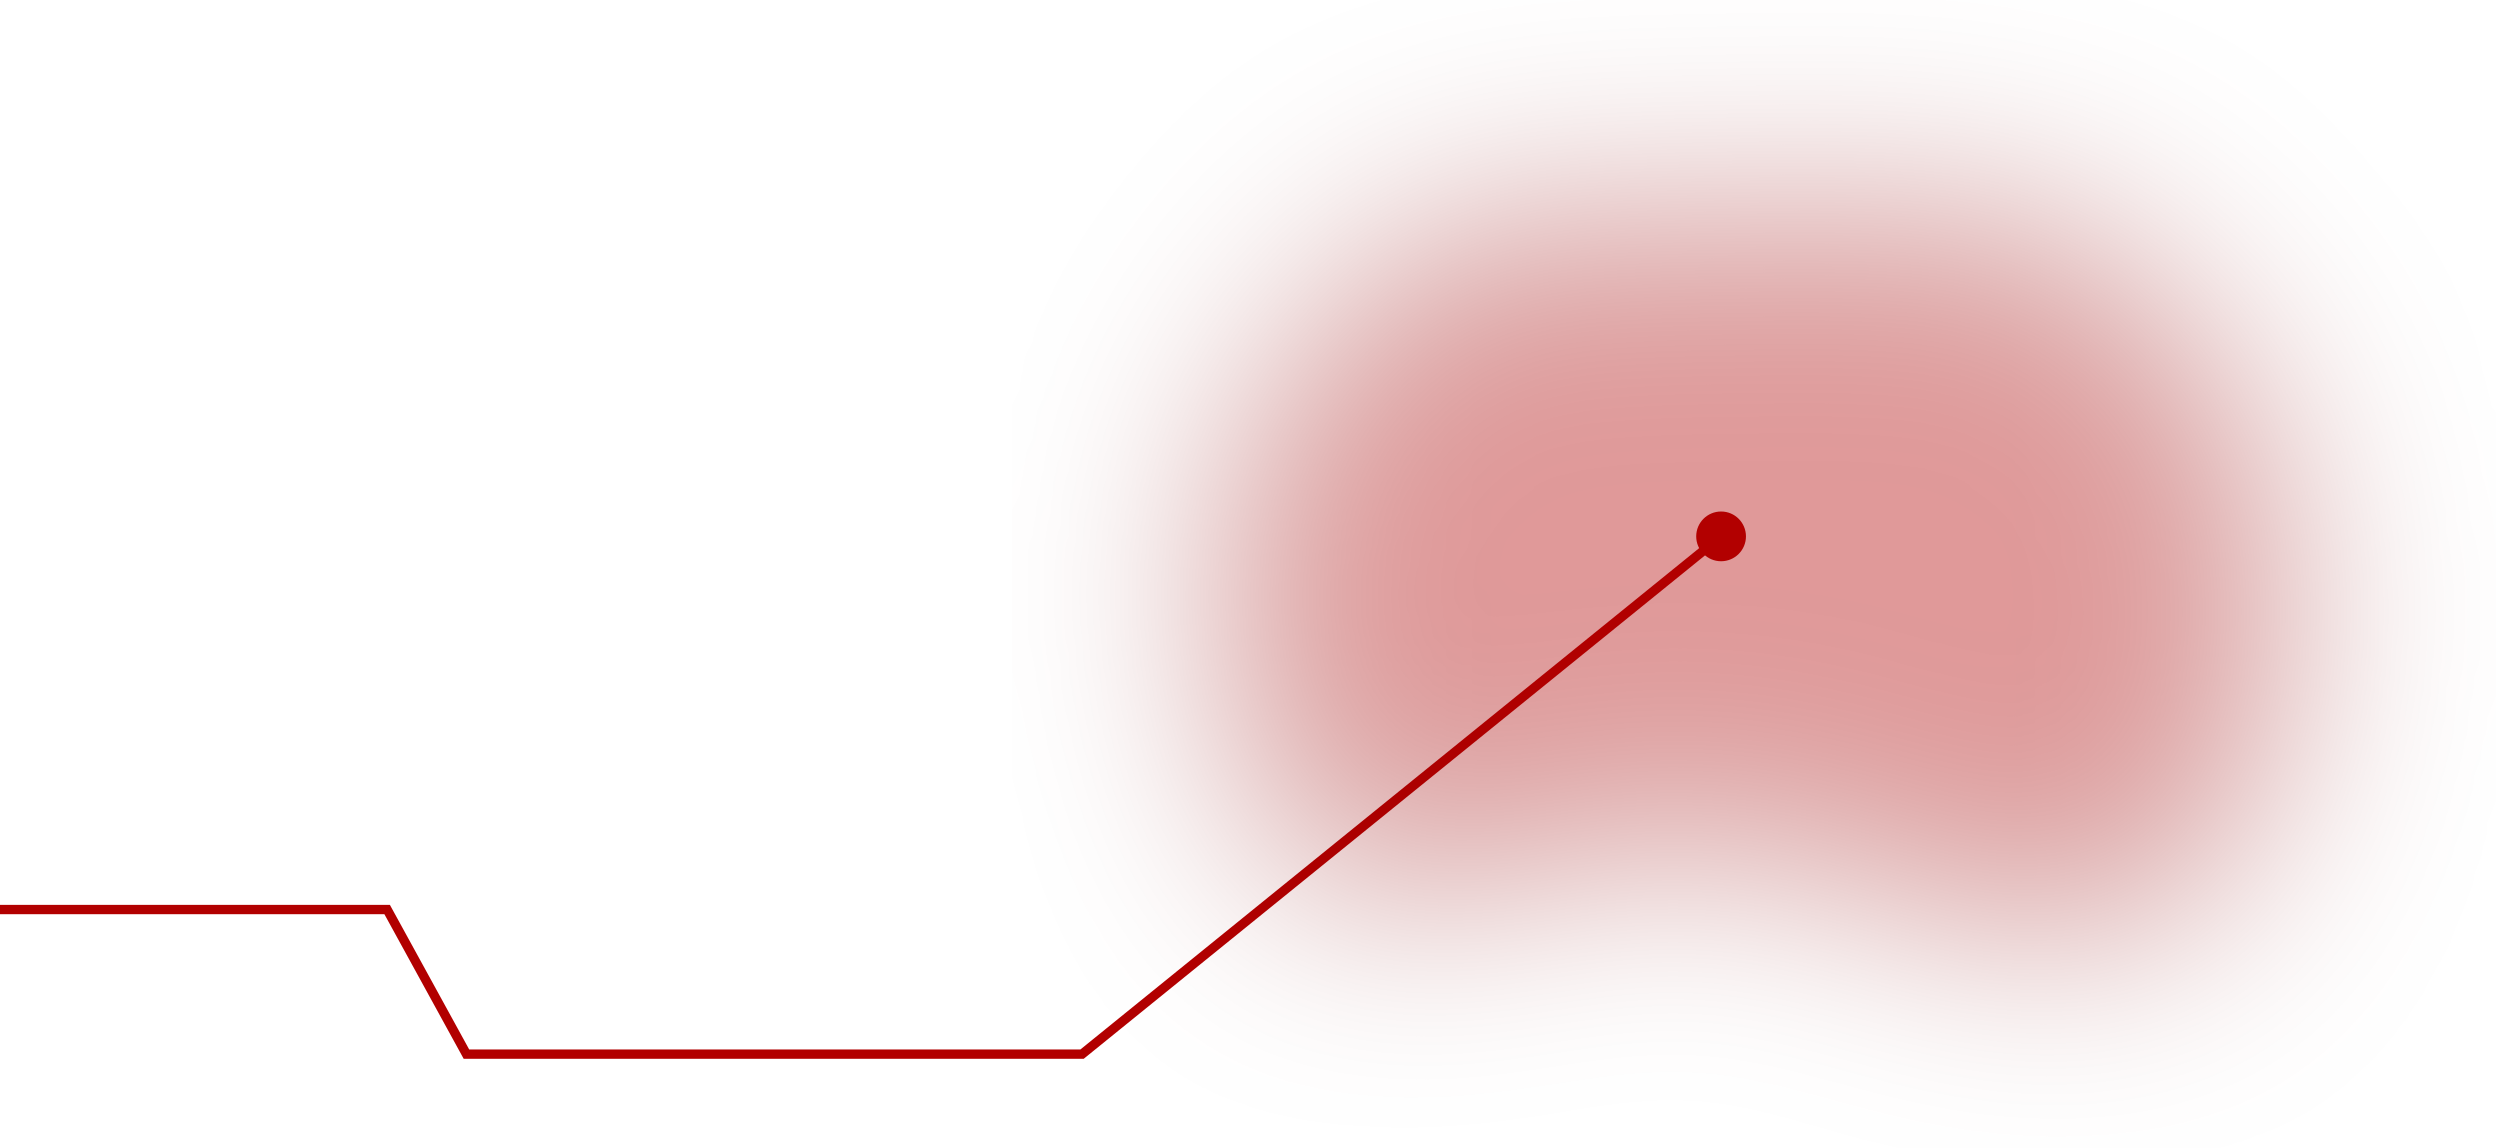
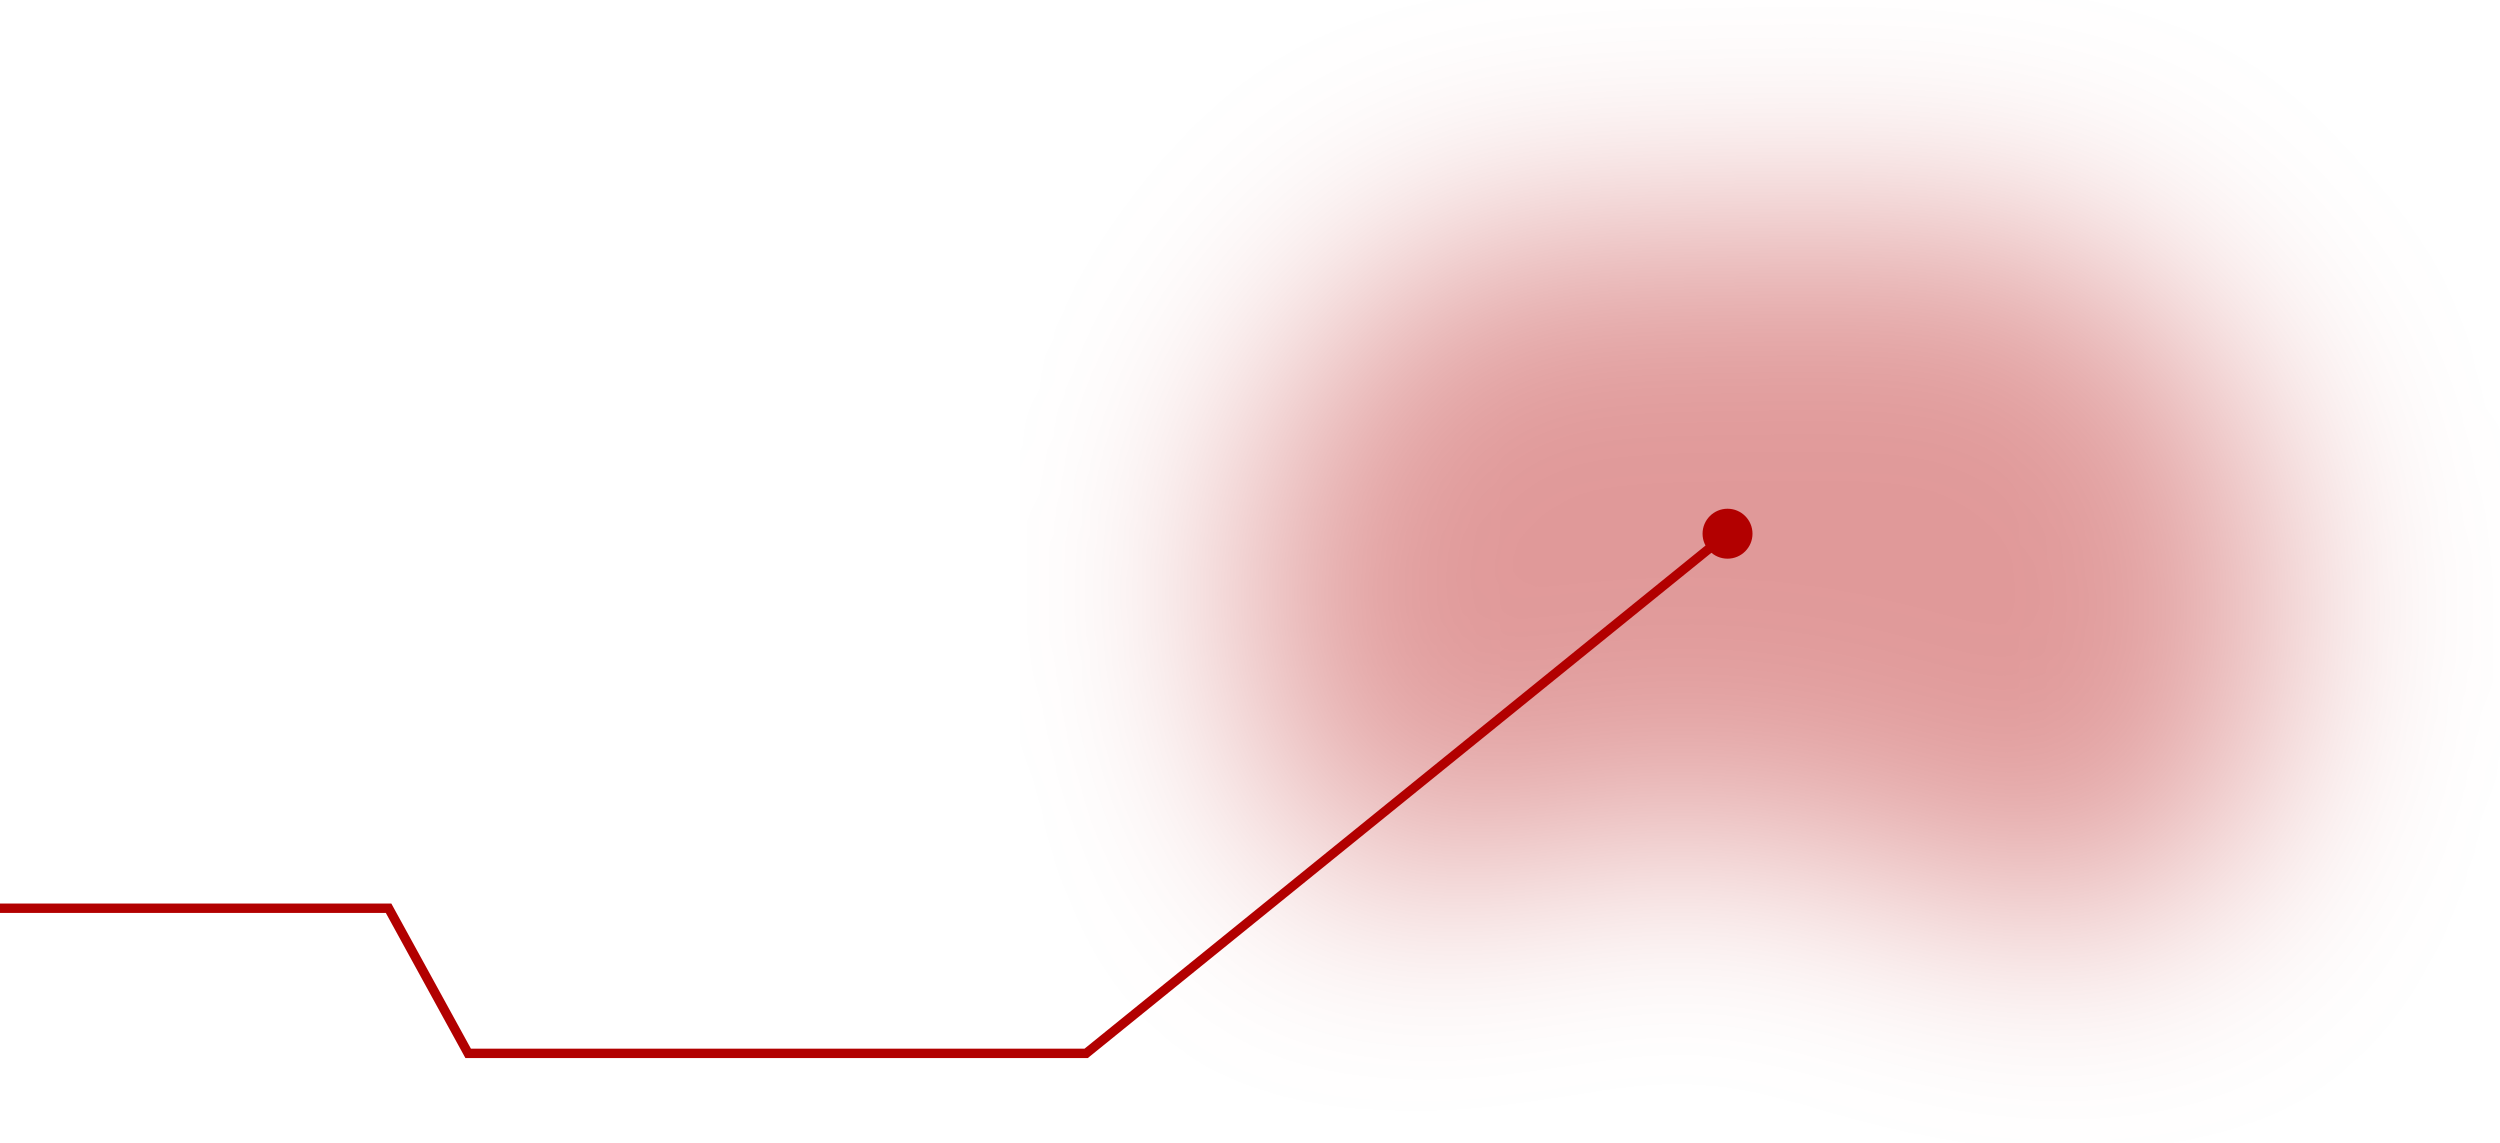
- <svg xmlns="http://www.w3.org/2000/svg" width="268" height="123" viewBox="0 0 268 123" fill="none">
-   <path d="M41.5 97.5L41.938 97.259L41.796 97H41.5V97.5ZM116 113V113.5H116.177L116.315 113.388L116 113ZM181.833 57.5C181.833 58.972 183.027 60.166 184.5 60.166C185.973 60.166 187.167 58.972 187.167 57.5C187.167 56.027 185.973 54.833 184.5 54.833C183.027 54.833 181.833 56.027 181.833 57.5ZM50 113L49.562 113.24L49.704 113.5H50V113ZM0 97.5V98H41.5V97.5V97H0V97.5ZM116 113L116.315 113.388L184.815 57.888L184.5 57.5L184.185 57.111L115.685 112.611L116 113ZM41.5 97.5L41.062 97.74L49.562 113.24L50 113L50.438 112.759L41.938 97.259L41.5 97.5ZM50 113V113.5H116V113V112.5H50V113Z" fill="#B20000" />
+ <svg xmlns="http://www.w3.org/2000/svg" width="267" height="122" viewBox="0 0 267 122" fill="none">
+   <path d="M41.5 97L41.938 96.76L41.796 96.5H41.5V97ZM116 112.5V113H116.177L116.315 112.888L116 112.5ZM181.833 57C181.833 58.473 183.027 59.667 184.5 59.667C185.973 59.667 187.167 58.473 187.167 57C187.167 55.527 185.973 54.333 184.5 54.333C183.027 54.333 181.833 55.527 181.833 57ZM50 112.5L49.562 112.74L49.704 113H50V112.5ZM0 97V97.5H41.5V97V96.5H0V97ZM116 112.5L116.315 112.888L184.815 57.389L184.5 57L184.185 56.611L115.685 112.112L116 112.5ZM41.5 97L41.062 97.24L49.562 112.74L50 112.5L50.438 112.26L41.938 96.76L41.5 97ZM50 112.5V113H116V112.5V112H50V112.5Z" fill="#B20000" />
  <g filter="url(#filter0_f_3823_13530)">
-     <path d="M142.754 37.553C147.528 31.919 153.304 27.642 153.304 27.642C153.304 27.642 159.736 25.019 162.567 25.019C165.397 25.019 177.692 25.599 190.097 25.019C200.446 24.535 203.221 24.145 207.079 25.019C210.938 25.894 221.549 24.789 225.092 29.1C230.805 36.052 238.727 43.382 240.014 46.006C241.302 48.629 243.619 70.198 242.846 73.696C242.073 77.194 234.87 94.683 233.583 94.974C232.295 95.266 225.579 99.709 221.231 98.18C215.848 96.288 212.544 96.535 207.079 94.974C200.331 93.047 196.973 90.069 190.097 88.853C183.148 87.624 179.064 87.856 172.086 88.853C161.714 90.335 147.387 95.557 146.099 94.974C144.812 94.391 140.484 90.946 137.865 85.355C132.447 73.795 132.205 55.624 134.005 52.127C135.805 48.629 138.604 42.45 142.754 37.553Z" fill="#B20000" fill-opacity="0.4" />
-     <path d="M142.754 37.553C147.528 31.919 153.304 27.642 153.304 27.642C153.304 27.642 159.736 25.019 162.567 25.019C165.397 25.019 177.692 25.599 190.097 25.019C200.446 24.535 203.221 24.145 207.079 25.019C210.938 25.894 221.549 24.789 225.092 29.1C230.805 36.052 238.727 43.382 240.014 46.006C241.302 48.629 243.619 70.198 242.846 73.696C242.073 77.194 234.87 94.683 233.583 94.974C232.295 95.266 225.579 99.709 221.231 98.18C215.848 96.288 212.544 96.535 207.079 94.974C200.331 93.047 196.973 90.069 190.097 88.853C183.148 87.624 179.064 87.856 172.086 88.853C161.714 90.335 147.387 95.557 146.099 94.974C144.812 94.391 140.484 90.946 137.865 85.355C132.447 73.795 132.205 55.624 134.005 52.127C135.805 48.629 138.604 42.45 142.754 37.553Z" stroke="black" />
+     <path d="M142.754 37.053C147.528 31.42 153.304 27.142 153.304 27.142C153.304 27.142 159.736 24.519 162.567 24.519C165.397 24.519 177.692 25.099 190.097 24.52C200.446 24.036 203.221 23.645 207.079 24.52C210.938 25.394 221.549 24.289 225.092 28.6C230.805 35.553 238.727 42.883 240.014 45.506C241.302 48.129 243.619 69.698 242.846 73.196C242.073 76.694 234.87 94.183 233.583 94.474C232.295 94.766 225.579 99.21 221.231 97.681C215.848 95.788 212.544 96.035 207.079 94.474C200.331 92.548 196.973 89.569 190.097 88.353C183.148 87.124 179.064 87.356 172.086 88.353C161.714 89.836 147.387 95.057 146.099 94.474C144.812 93.892 140.484 90.446 137.865 84.856C132.447 73.295 132.205 55.125 134.005 51.627C135.805 48.129 138.604 41.95 142.754 37.053Z" fill="#B20000" fill-opacity="0.4" />
  </g>
  <defs>
-     <filter id="filter0_f_3823_13530" x="108.5" y="0" width="159" height="123" filterUnits="userSpaceOnUse" color-interpolation-filters="sRGB">
+     <filter id="filter0_f_3823_13530" x="109" y="0" width="158" height="122" filterUnits="userSpaceOnUse" color-interpolation-filters="sRGB">
      <feFlood flood-opacity="0" result="BackgroundImageFix" />
      <feBlend mode="normal" in="SourceGraphic" in2="BackgroundImageFix" result="shape" />
      <feGaussianBlur stdDeviation="12" result="effect1_foregroundBlur_3823_13530" />
    </filter>
  </defs>
</svg>
